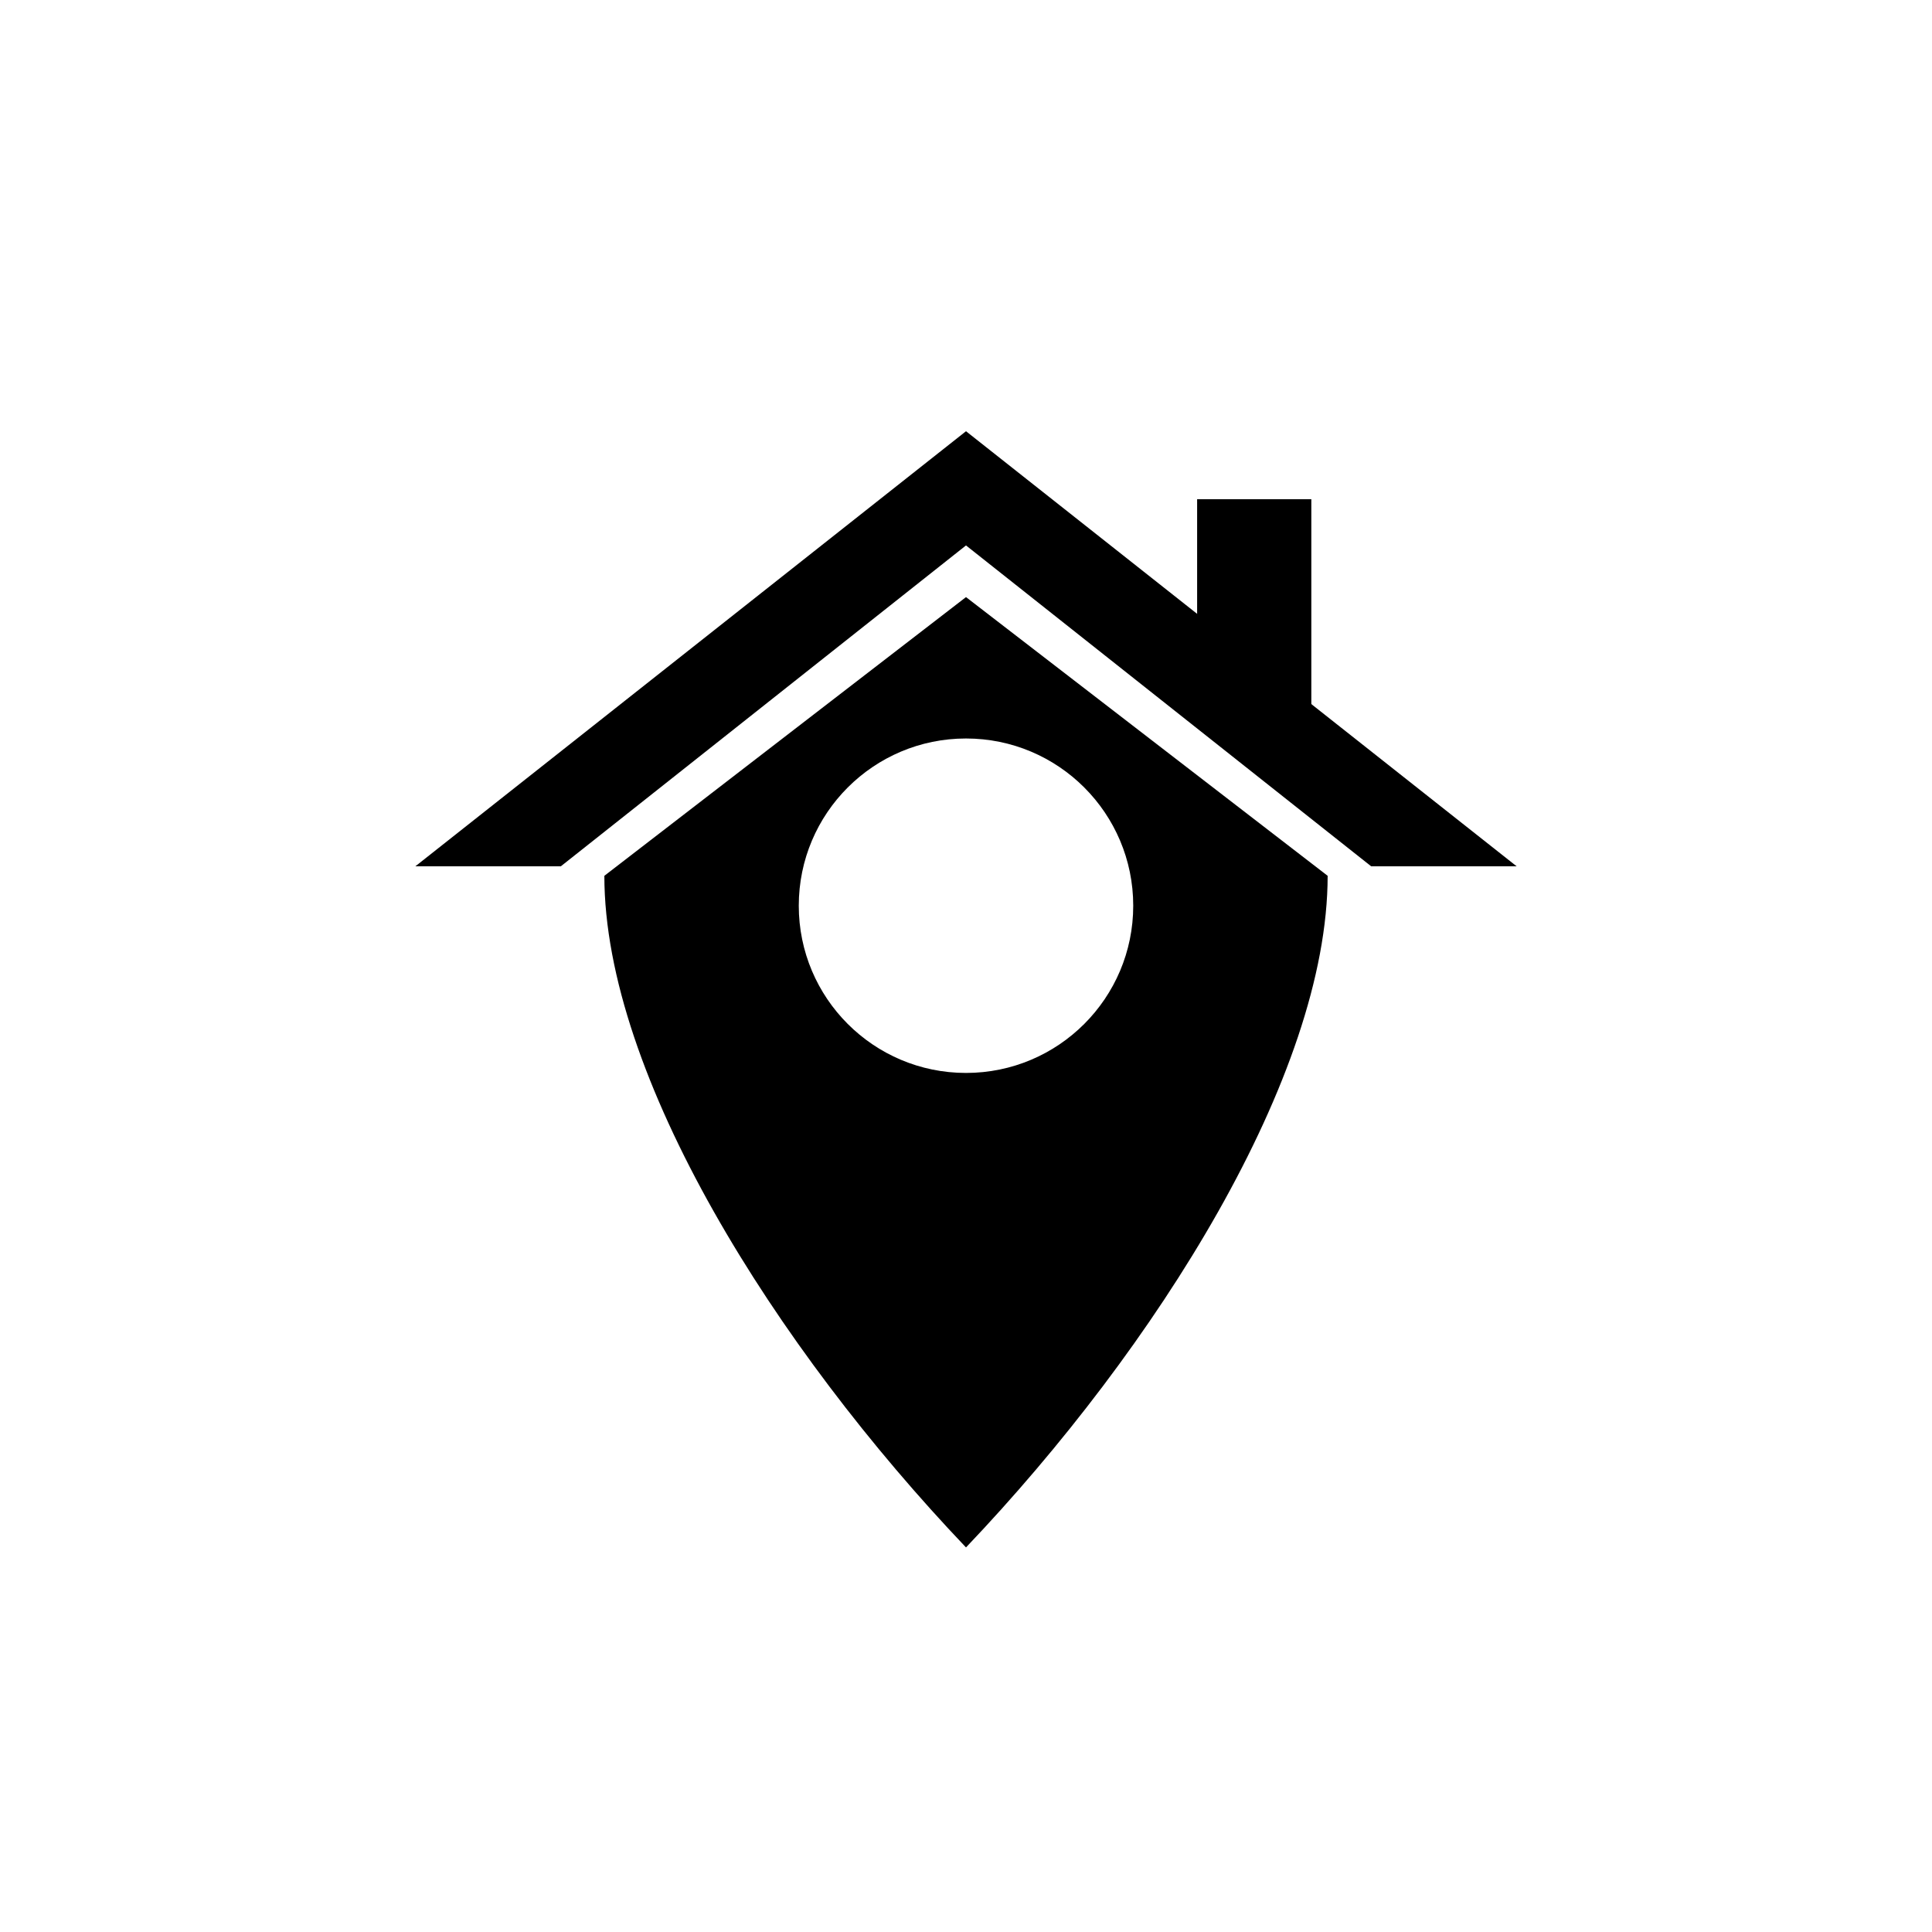
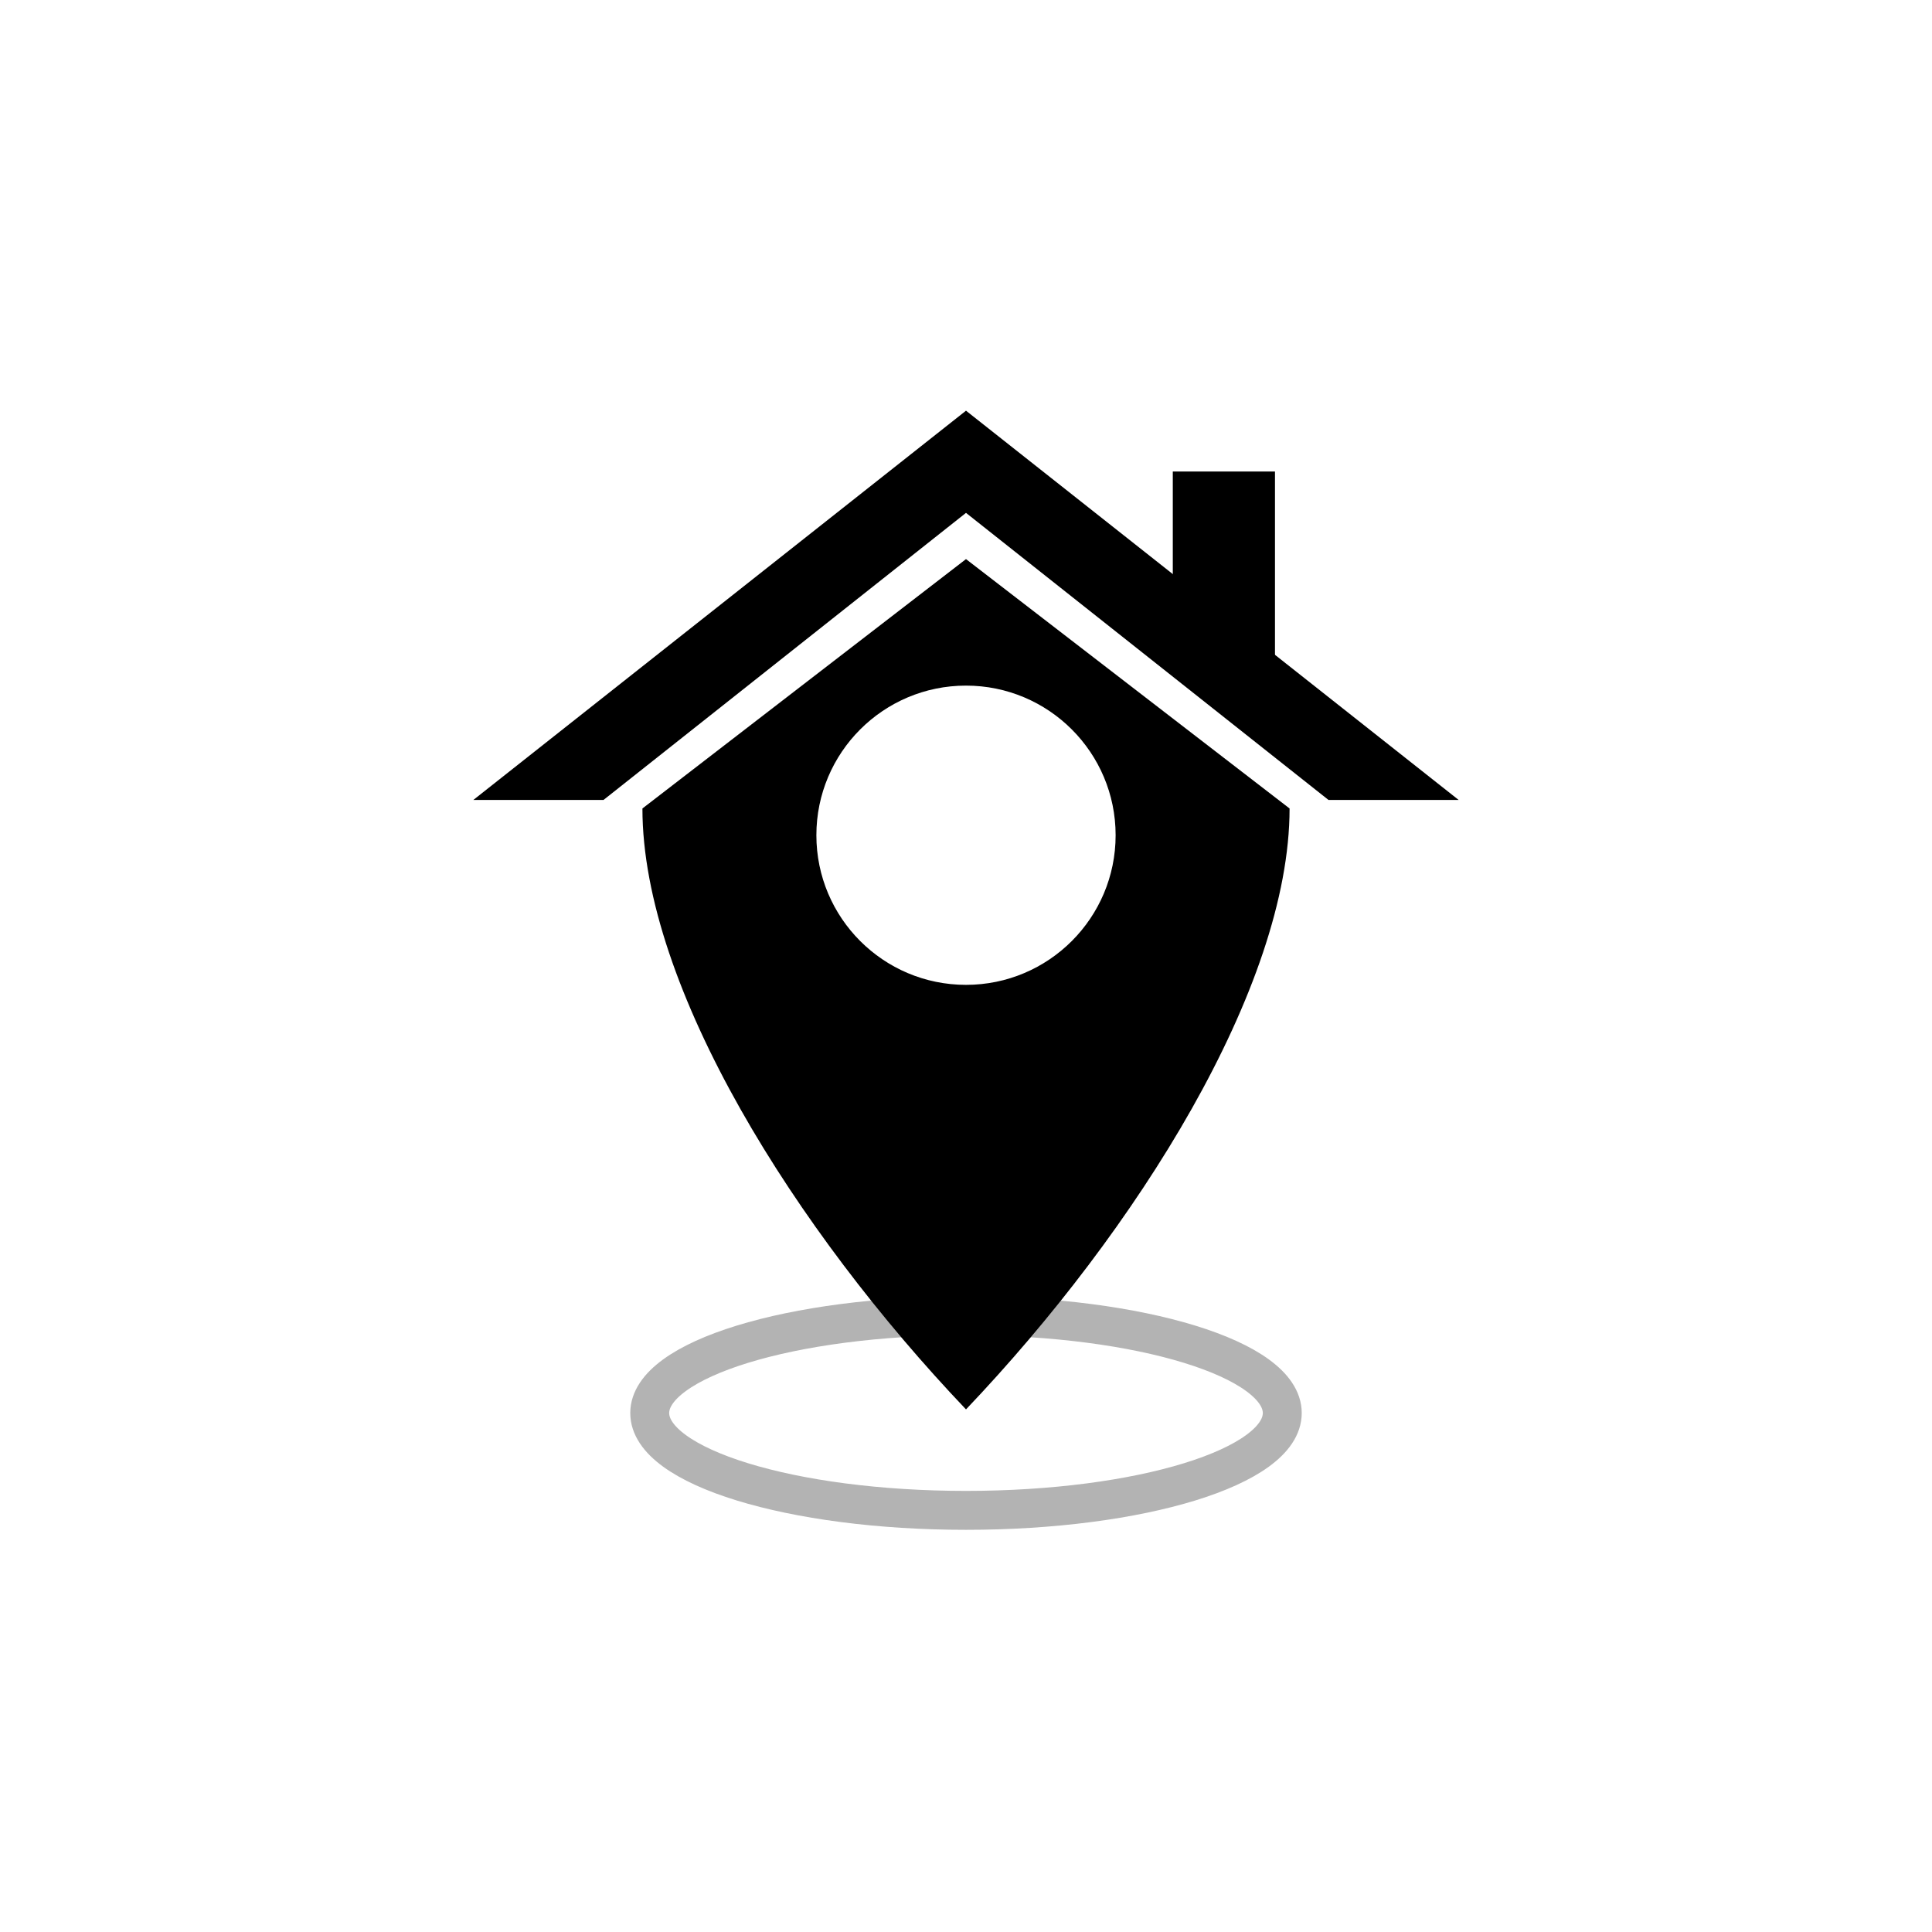
<svg xmlns="http://www.w3.org/2000/svg" width="108" height="108" viewBox="0 0 108 108">
-   <g transform="translate(16 20.61) scale(0.76)">
+   <g transform="translate(20 19.83) scale(0.68)">
+     <ellipse cx="50" cy="87" rx="26" ry="8" fill="none" stroke="#000000" stroke-width="3.2" stroke-opacity="0.3" />
    <path d="M50 4.6L90.5 36.6L79.8 36.6L50 13L20.2 36.6L9.5 36.6Z" fill="#000000" />
    <rect x="67" y="9.6" width="8.4" height="16.4" fill="#000000" />
    <path d="M50 16.8L76.6 37.3C76.6 52 64 72 50 86.7C36 72 23.4 52 23.4 37.3ZM50 27.2A12.3 12.3 0 1 0 50 51.8A12.3 12.3 0 1 0 50 27.2Z" fill="#000000" fill-rule="evenodd" />
  </g>
</svg>
